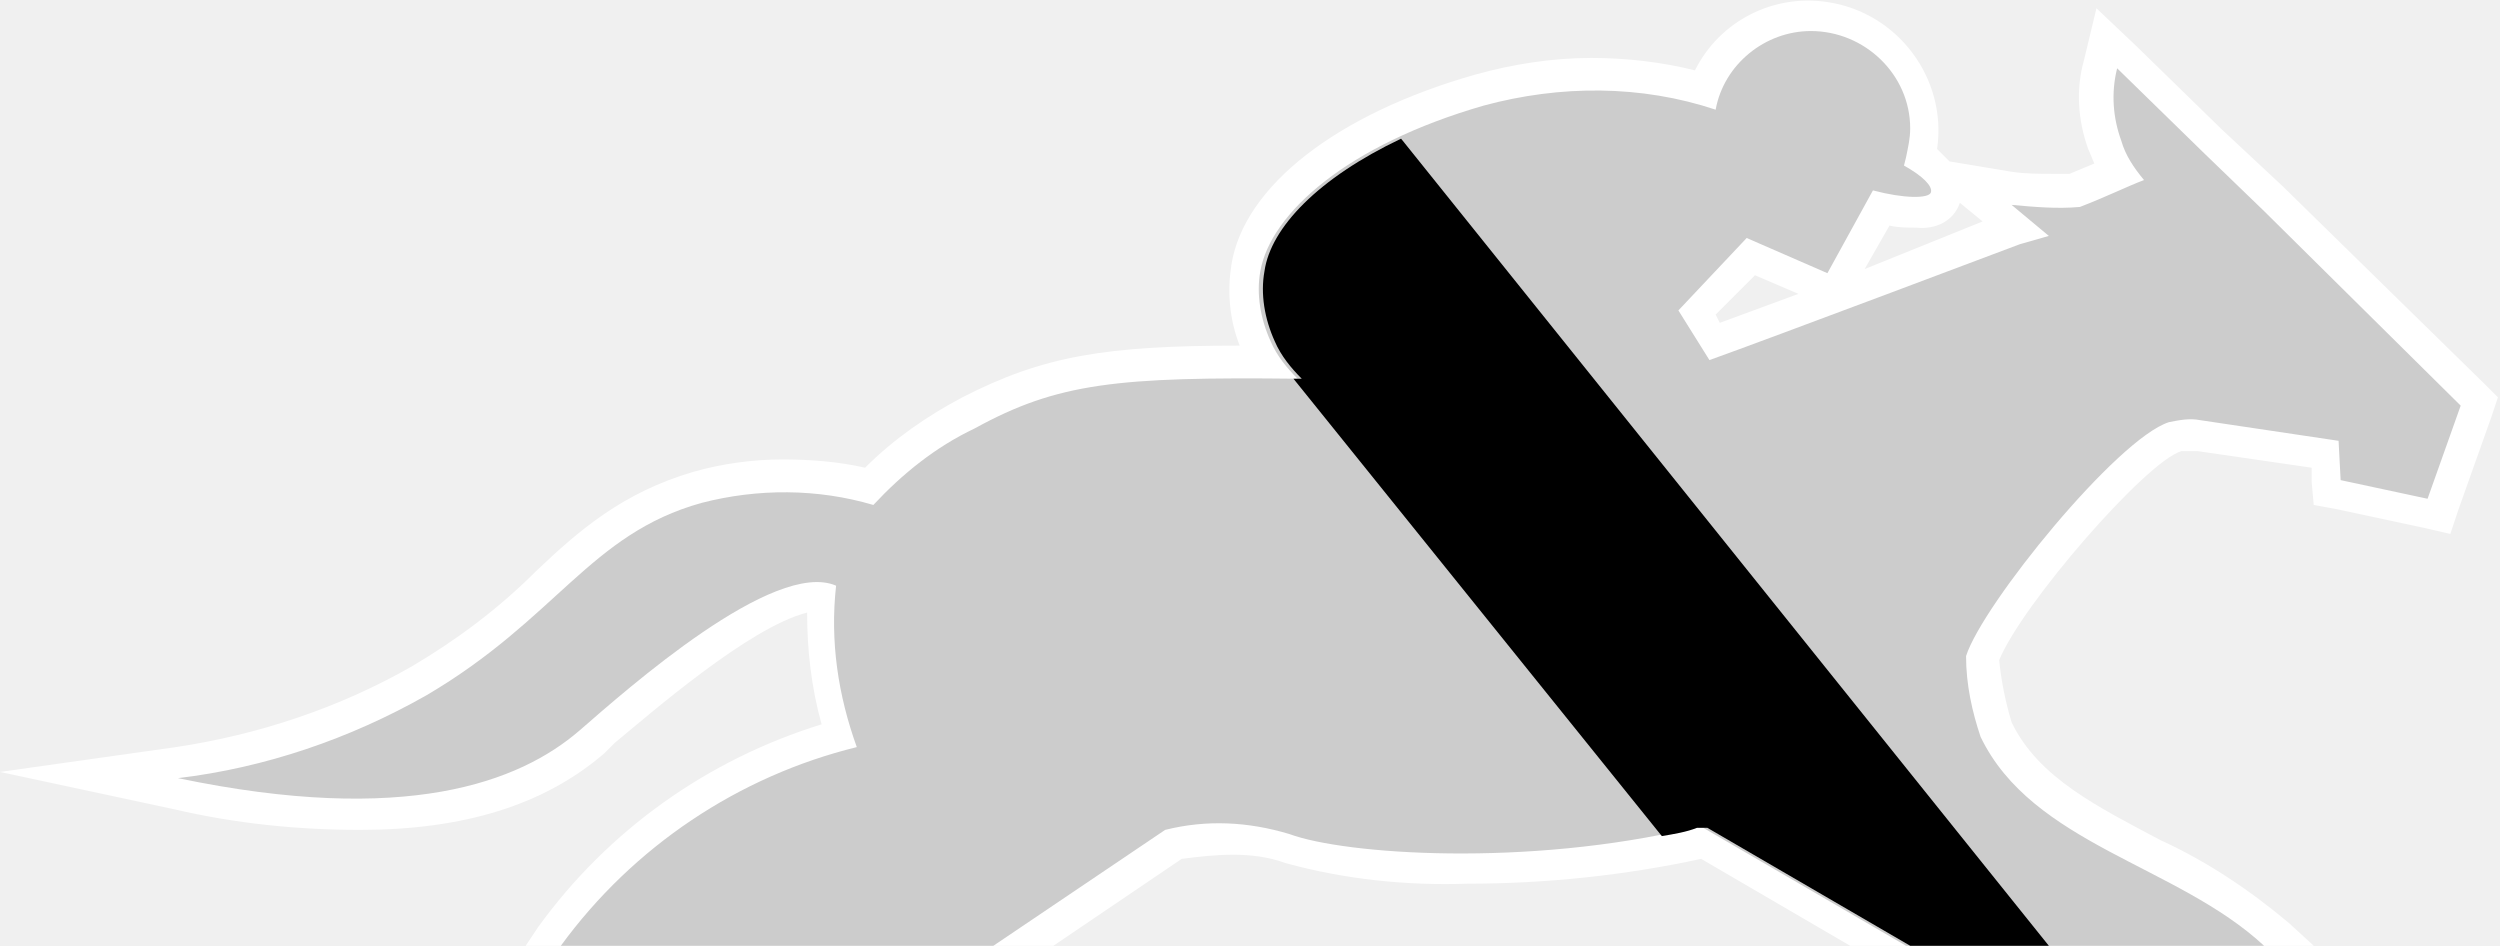
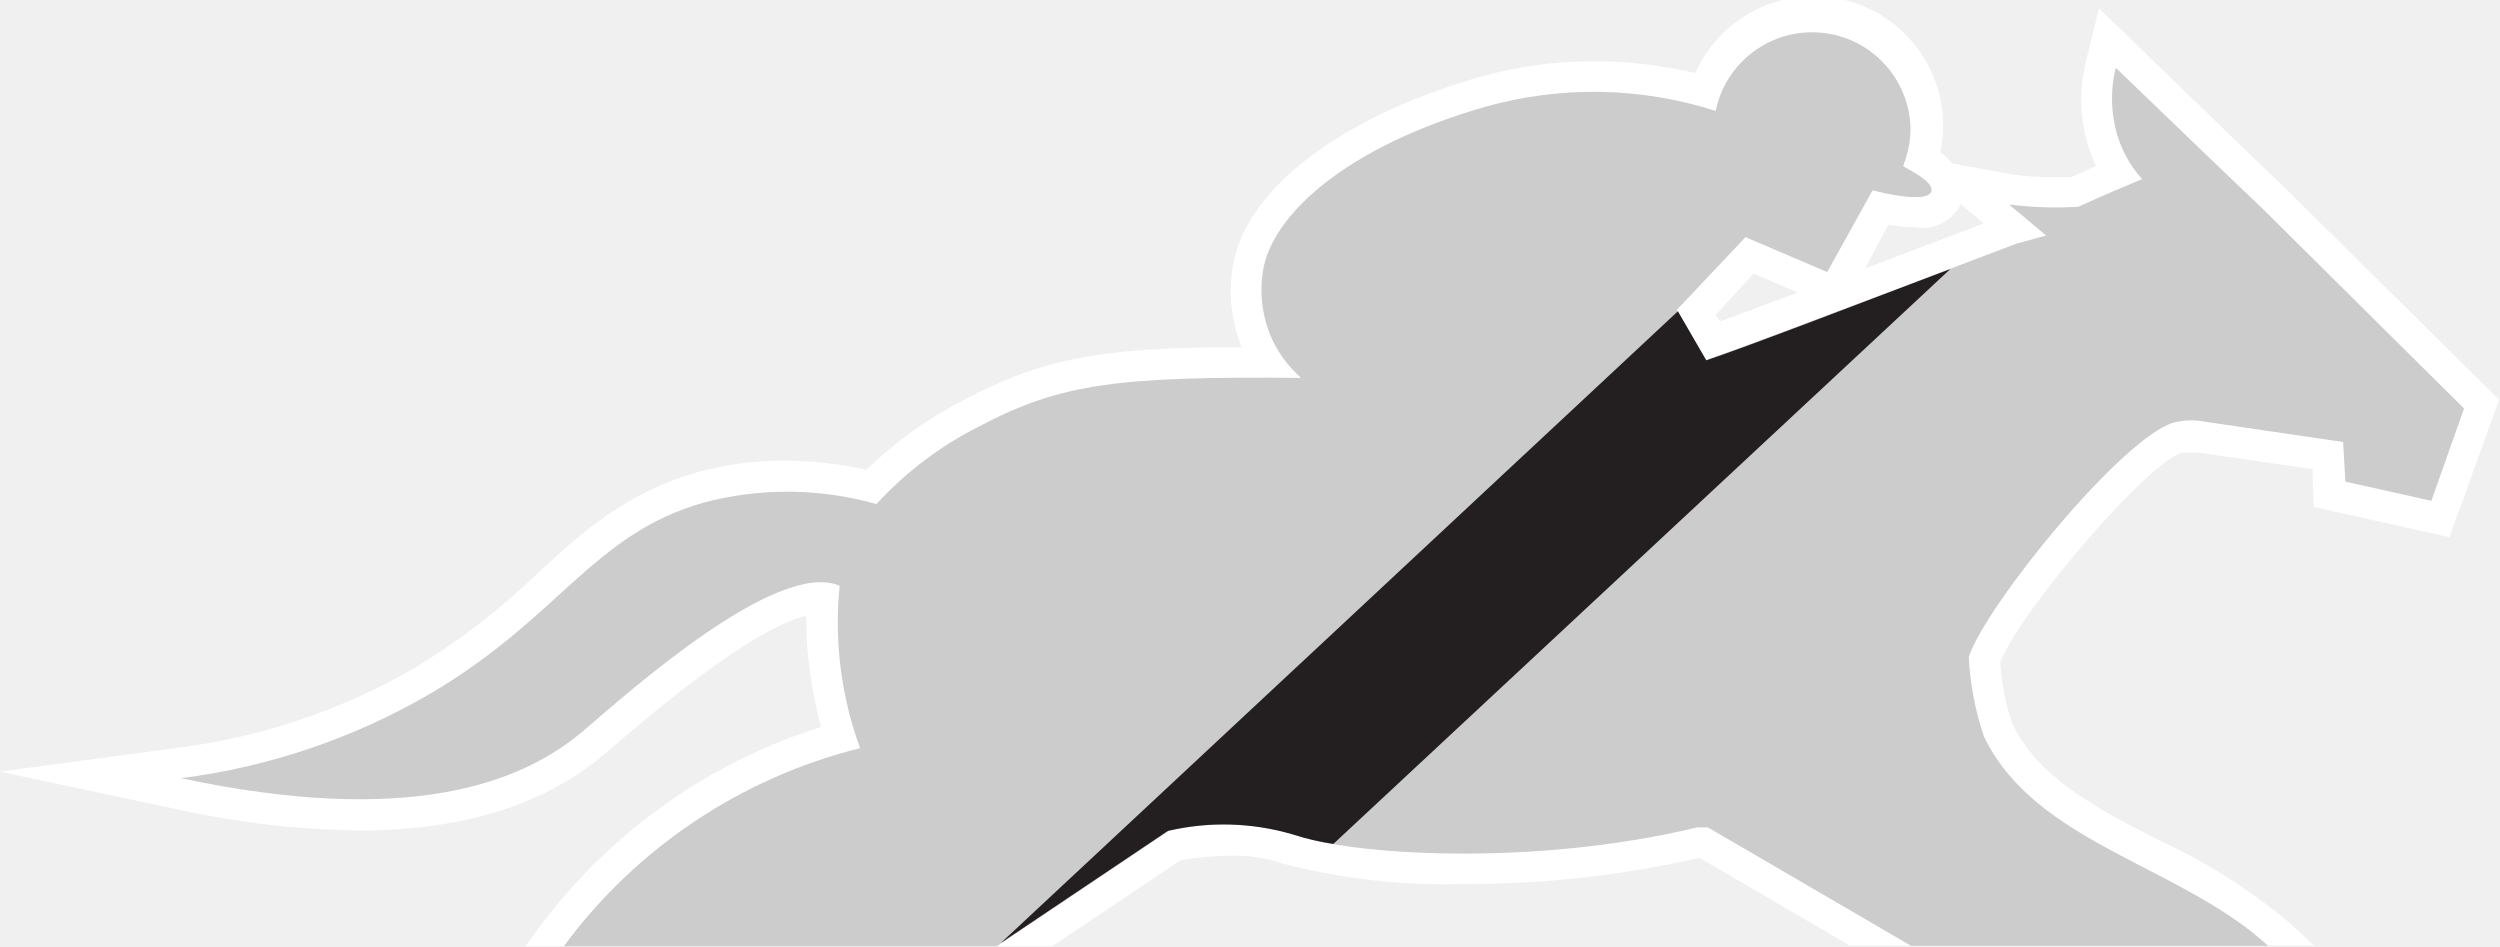
- <svg xmlns="http://www.w3.org/2000/svg" version="1.1" id="Layer_1" x="0px" y="0px" viewBox="0 0 120.8 45.7" style="enable-background:new 0 0 120.8 45.7;" xml:space="preserve">
-   <style type="text/css">
- 	.st0{fill:#FFFFFF;}
- 	.st1{fill:#CCCCCC;}
- </style>
+ <svg xmlns="http://www.w3.org/2000/svg" viewBox="0 0 122.4 46.33">
+   <defs>
+     <style>.cls-1{fill:#fff;}.cls-2{fill:#ccc;}.cls-3{fill:#231f20;}</style>
+   </defs>
  <g id="BG">
-     <path class="st0" d="M17.4,40.1c5,0,8.9-1.2,11.8-3.7l0.5-0.5c1.7-1.4,6.5-5.6,9.3-6.3c0,1.8,0.2,3.6,0.7,5.4   c-5.5,1.7-10.3,5.1-13.7,9.8l-0.6,0.9h25.5l6.2-4.2c0.8-0.1,1.6-0.2,2.5-0.2c0.8,0,1.7,0.1,2.5,0.4c2.9,0.8,5.9,1.1,8.8,1   c3.8,0,7.6-0.4,11.3-1.2l7.2,4.2h22.4l-1.2-1.1c-1.9-1.6-4-3-6.2-4c-3-1.6-5.9-3-7.2-5.7c-0.3-1-0.5-2-0.6-3   c1.1-2.7,7.1-9.6,8.8-10.1c0.1,0,0.2,0,0.3,0c0.2,0,0.3,0,0.5,0l5.5,0.8v0.7l0.1,1.1l1.1,0.2l4.2,0.9l1.3,0.3l0.4-1.2l1.6-4.5   l0.3-0.9l-0.7-0.7l-9.7-9.5l-3-2.8l-0.1-0.1l-4-3.9l-1.9-1.8l-0.6,2.5c-0.4,1.4-0.3,2.9,0.2,4.3c0.1,0.2,0.2,0.5,0.3,0.7l-1.2,0.5   h-0.8c-0.7,0-1.3,0-2-0.1l-3-0.5c-0.2-0.2-0.4-0.4-0.6-0.6c0.5-3.4-1.9-6.6-5.3-7.1c-2.6-0.4-5.2,0.9-6.4,3.3   c-1.6-0.4-3.3-0.6-5-0.6c-1.9,0-3.8,0.3-5.6,0.8c-6.7,1.9-11.2,5.4-11.8,9.2c-0.2,1.3-0.1,2.6,0.4,3.9c-6.5,0-9.5,0.5-13.4,2.5   c-1.7,0.9-3.3,2-4.7,3.4c-1.3-0.3-2.7-0.4-4-0.4c-1.4,0-2.9,0.2-4.3,0.6c-3.4,1-5.5,2.8-7.6,4.8c-1.8,1.8-3.8,3.3-6,4.6   c-3.5,2-7.4,3.3-11.4,3.9L0,37.3l8.4,1.8C11.4,39.8,14.4,40.1,17.4,40.1z M91.3,10.9c0.4,0.1,0.9,0.1,1.3,0.1   c0.9,0.1,1.8-0.3,2.1-1.2l1.1,0.9L90.1,13L91.3,10.9z M84.8,13.3l2.1,0.9l-3.8,1.4l-0.2-0.4L84.8,13.3z" />
-     <path class="st1" d="M109.4,10.2l-2.9-2.8l-4.2-4.1c-0.3,1.2-0.2,2.4,0.2,3.5c0.2,0.7,0.6,1.3,1.1,1.9c-0.8,0.3-1.8,0.8-3.1,1.3   c-1.1,0.1-2.2,0-3.3-0.1l1.8,1.5l-1.4,0.4c0,0-12.2,4.6-15,5.6L81.1,15l3.3-3.5l3.9,1.7l2.2-4l0,0c1.5,0.4,2.7,0.4,2.8,0.1   S92.9,8.5,92,8l0.1-0.4c0.1-0.5,0.2-0.9,0.2-1.4c0-2.6-2.2-4.7-4.8-4.7c-2.2,0-4.2,1.6-4.6,3.8c-3.6-1.2-7.5-1.2-11.2-0.2   c-6.6,1.9-10.3,5.2-10.8,8c-0.2,1.1,0,2.3,0.5,3.4c0.3,0.7,0.8,1.3,1.3,1.8c-8.7-0.1-11.6,0.2-15.6,2.4c-1.9,0.9-3.5,2.2-4.9,3.7   c-2.7-0.8-5.6-0.8-8.3-0.1c-5.4,1.5-7,5.6-13.3,9.3c-3.7,2.1-7.8,3.5-12,4c11,2.3,16.5,0.2,19.4-2.3c2.3-2,9.4-8.3,12.4-7   c-0.3,2.7,0.1,5.3,1,7.8c-5.7,1.4-10.8,4.8-14.3,9.6h20.9l8.3-5.6c2-0.5,4-0.4,6,0.2c2.7,1,11.5,1.6,19.5-0.3h0.5l9.8,5.7h17.3   c-4.2-3.9-11.2-4.9-13.7-10.1c-0.4-1.2-0.7-2.5-0.7-3.9c0.8-2.5,7.3-10.5,9.8-11.3c0.5-0.1,1-0.2,1.5-0.1l6.7,1l0.1,1.9l4.2,0.9   l1.6-4.5L109.4,10.2z" />
+     <path class="cls-1" d="M17.62,40.66c5,0,9-1.24,11.93-3.7l.54-.46c1.7-1.46,6.59-5.65,9.38-6.36a20.6,20.6,0,0,0,.73,5.45,27.52,27.52,0,0,0-13.82,9.84l-.66.9H51.52l6.28-4.21a15.94,15.94,0,0,1,2.51-.23,7.42,7.42,0,0,1,2.51.39,31.3,31.3,0,0,0,8.94,1A51.24,51.24,0,0,0,83.21,42l7.35,4.29H113.3l-1.22-1.12a28.18,28.18,0,0,0-6.32-4c-3.06-1.58-6-3.07-7.25-5.77a11.39,11.39,0,0,1-.58-3c1.15-2.7,7.17-9.69,8.88-10.24a1.08,1.08,0,0,1,.33,0,3.79,3.79,0,0,1,.52,0l5.57.81,0,.7.06,1.15,1.12.25,4.21.94,1.3.29.46-1.26,1.65-4.56.33-.91-.69-.68-9.79-9.68-3-2.88-.12-.12-4.13-4L102.77.41,102.13,3a7.79,7.79,0,0,0,.19,4.4,7.32,7.32,0,0,0,.3.73l-1.2.54h-.79a13.84,13.84,0,0,1-2-.11L95.58,8A4,4,0,0,0,95,7.45,6.34,6.34,0,0,0,83,3.58,21.37,21.37,0,0,0,78,3a20.66,20.66,0,0,0-5.71.81c-6.79,2-11.36,5.51-11.94,9.28A7.42,7.42,0,0,0,60.79,17c-6.58,0-9.6.46-13.6,2.58A19.81,19.81,0,0,0,42.42,23a19.34,19.34,0,0,0-4-.45,15.89,15.89,0,0,0-4.34.59c-3.44,1-5.52,2.87-7.72,4.89a34.19,34.19,0,0,1-6.07,4.68,30.81,30.81,0,0,1-11.57,3.9L0,37.78,8.56,39.6A44.12,44.12,0,0,0,17.62,40.66ZM92.45,11a8.11,8.11,0,0,0,1.35.13A2.09,2.09,0,0,0,96,10l1.13.94-5.81,2.2Zm-6.59,2.39,2.16.93-3.81,1.42L84,15.41Z" />
+     <path class="cls-2" d="M110.85,10.29l-3-2.87-4.26-4.1a6.24,6.24,0,0,0,.15,3.53,5.62,5.62,0,0,0,1.14,1.92c-.8.33-1.87.78-3.12,1.35a17.67,17.67,0,0,1-3.4-.11l1.82,1.52-1.46.4s-12.31,4.69-15.21,5.71l-1.42-2.46,3.37-3.57,4,1.71,2.22-4h0c1.55.4,2.74.45,2.87.08s-.45-.76-1.37-1.26l.14-.43a4.72,4.72,0,0,0,.22-1.42A4.82,4.82,0,0,0,84,5.43a19.57,19.57,0,0,0-11.32-.19C66,7.16,62.26,10.48,61.83,13.29a5.84,5.84,0,0,0,.5,3.42A5.74,5.74,0,0,0,63.7,18.5c-8.85-.07-11.71.23-15.79,2.39a17.5,17.5,0,0,0-5,3.79,16,16,0,0,0-8.47-.07C29,26.16,27.38,30.27,21,34a32.34,32.34,0,0,1-12.14,4.1c11.12,2.37,16.67.26,19.69-2.31,2.34-2,9.53-8.42,12.56-7.11a17.87,17.87,0,0,0,1,7.95A25.79,25.79,0,0,0,27.6,46.33H48.8l8.43-5.65a12,12,0,0,1,6.1.17c2.68,1,11.61,1.62,19.76-.34l.53,0,9.95,5.8h17.48c-4.28-3.94-11.39-5-13.91-10.24a14.19,14.19,0,0,1-.75-3.91c.87-2.57,7.45-10.66,10-11.46a3.35,3.35,0,0,1,1.52-.06l6.81,1,.11,1.94,4.21.94L120.64,20Z" />
  </g>
  <g id="Pattern">
-     <path d="M67.7,6.7c-4,1.9-6.3,4.3-6.6,6.4c-0.2,1.1,0,2.3,0.5,3.4c0.3,0.7,0.8,1.3,1.3,1.8h-0.4l17.8,22.1c0.6-0.1,1.2-0.2,1.7-0.4   h0.5l9.8,5.7h6.7L67.7,6.7z" />
+     <path class="cls-3" d="M83.54,17.64l-1.39-2.4L49,46.17l8.18-5.49a12,12,0,0,1,6.1.17,12.46,12.46,0,0,0,2,.47L95.49,13.17C91.63,14.63,85.48,17,83.54,17.64Z" />
  </g>
</svg>
